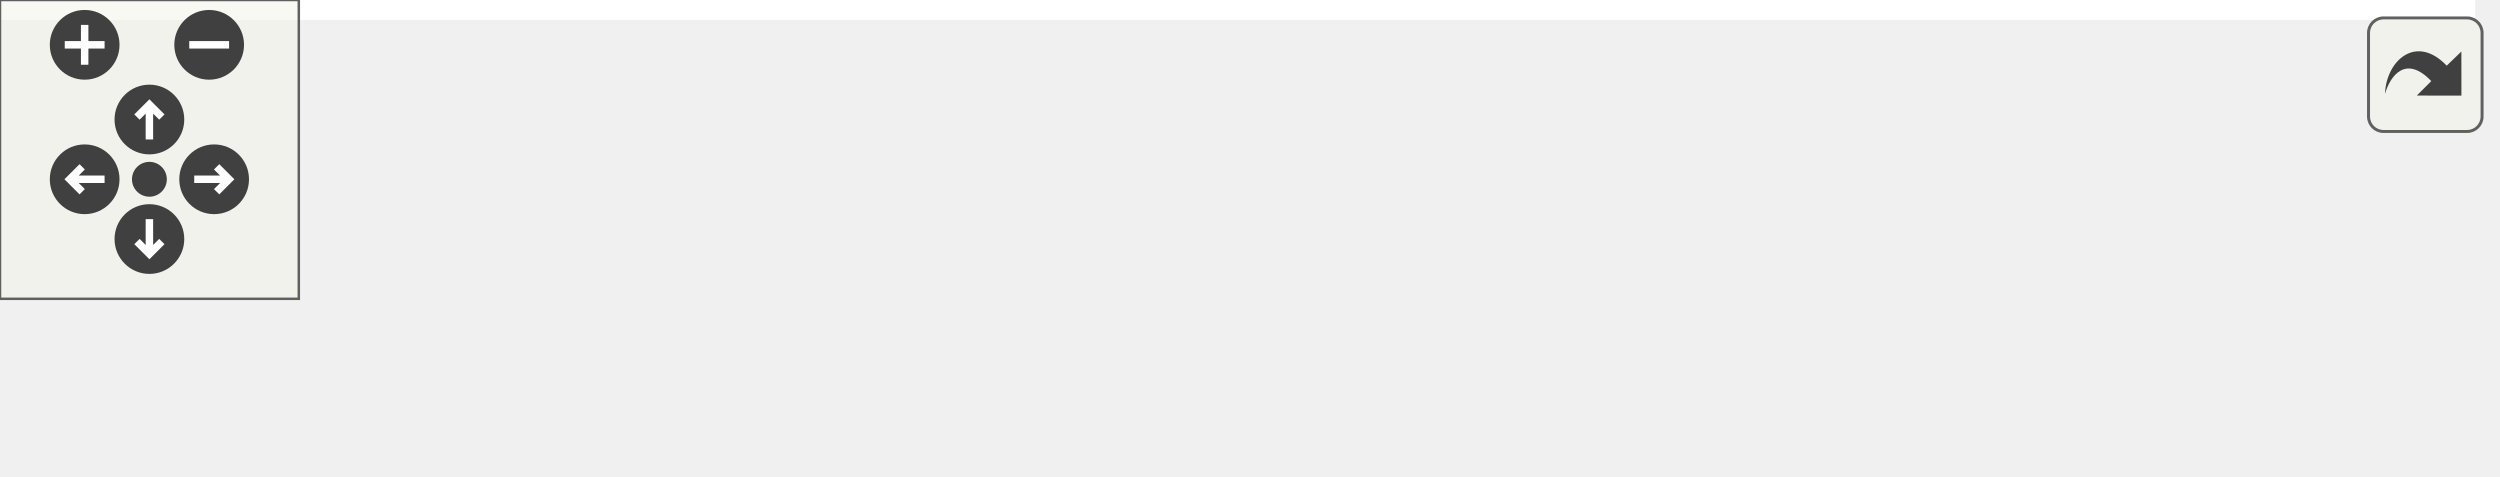
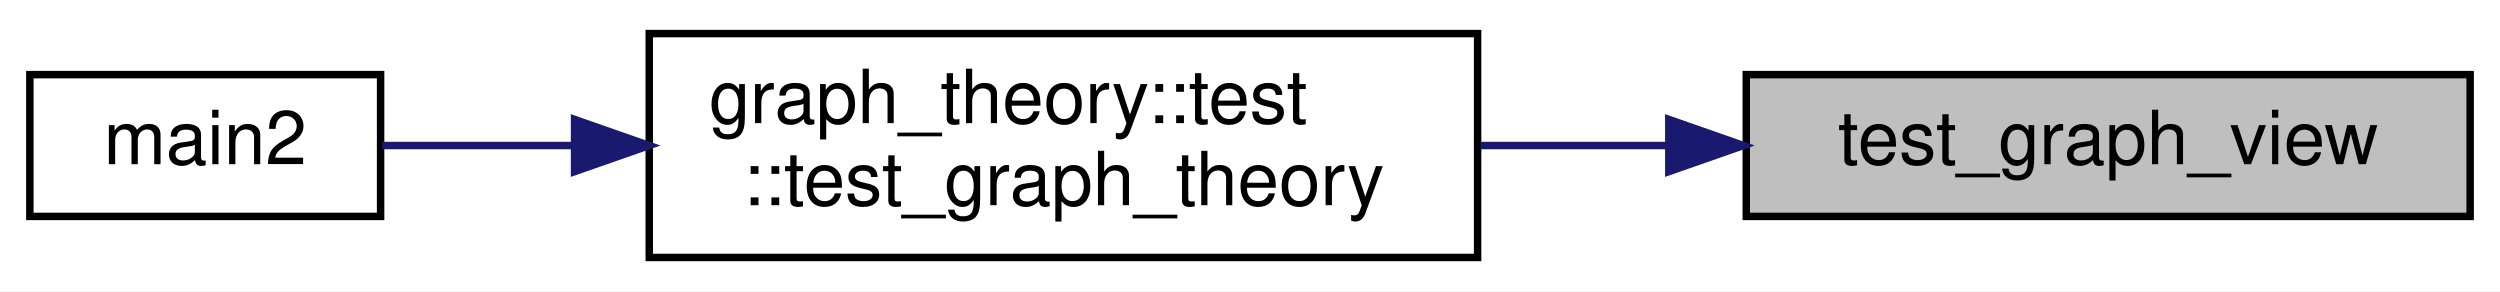
- <svg xmlns="http://www.w3.org/2000/svg" xmlns:xlink="http://www.w3.org/1999/xlink" id="main" version="1.1" xml:space="preserve">
-   <style type="text/css">
- .edge:hover path { stroke: red; }
- .edge:hover polygon { stroke: red; fill: red; }
- </style>
-   <defs>
-     <circle id="rim" cx="0" cy="0" r="7" />
-     <circle id="rim2" cx="0" cy="0" r="3.5" />
-     <g id="zoomPlus">
-       <use xlink:href="#rim" fill="#404040">
-         <set attributeName="fill" to="#808080" begin="zoomplus.mouseover" end="zoomplus.mouseout" />
-       </use>
-       <path d="M-4,0h8M0,-4v8" fill="none" stroke="white" stroke-width="1.5" pointer-events="none" />
-     </g>
-     <g id="zoomMin">
-       <use xlink:href="#rim" fill="#404040">
-         <set attributeName="fill" to="#808080" begin="zoomminus.mouseover" end="zoomminus.mouseout" />
-       </use>
-       <path d="M-4,0h8" fill="none" stroke="white" stroke-width="1.5" pointer-events="none" />
-     </g>
-     <g id="dirArrow">
-       <path fill="none" stroke="white" stroke-width="1.5" d="M0,-3.0v7 M-2.5,-0.5L0,-3.0L2.5,-0.5" />
-     </g>
-     <g id="resetDef">
-       <use xlink:href="#rim2" fill="#404040">
-         <set attributeName="fill" to="#808080" begin="reset.mouseover" end="reset.mouseout" />
-       </use>
-     </g>
-   </defs>
-   <svg id="graph" class="graph">
-     <g id="viewport">
-       <polygon fill="white" stroke="transparent" points="-4,4 -4,-35 497,-35 497,4 -4,4" />
-       <g id="node1" class="node">
-         <g id="a_node1">
-           <a xlink:title=" ">
-             <polygon fill="#bfbfbf" stroke="black" points="396,-6 396,-25 493,-25 493,-6 396,-6" />
-             <text text-anchor="middle" x="444.5" y="-13" font-family="Helvetica,sans-Serif" font-size="10.00">test_graph_view</text>
-           </a>
-         </g>
-       </g>
-       <g id="node2" class="node">
-         <g id="a_node2">
-           <a xlink:href="namespacegraph__theory_1_1test.html#a147e0cf4f86928e4e422c6b9198a2371" target="_top" xlink:title=" ">
-             <polygon fill="white" stroke="black" points="249,-0.5 249,-30.5 360,-30.5 360,-0.5 249,-0.5" />
-             <text text-anchor="start" x="257" y="-18.5" font-family="Helvetica,sans-Serif" font-size="10.00">graph_theory::test</text>
-             <text text-anchor="middle" x="304.5" y="-7.5" font-family="Helvetica,sans-Serif" font-size="10.00">::test_graph_theory</text>
-           </a>
-         </g>
-       </g>
-       <g id="edge1" class="edge">
-         <path fill="none" stroke="midnightblue" d="M385.59,-15.5C377.24,-15.5 368.68,-15.5 360.39,-15.5" />
-         <polygon fill="midnightblue" stroke="midnightblue" points="385.62,-19 395.62,-15.5 385.62,-12 385.62,-19" />
-       </g>
-       <g id="node3" class="node">
-         <g id="a_node3">
-           <a xlink:href="test_8cpp.html#aa1c715cac916839a95e25b65b4071c4a" target="_top" xlink:title=" ">
-             <polygon fill="white" stroke="black" points="160,-6 160,-25 213,-25 213,-6 160,-6" />
-             <text text-anchor="middle" x="186.5" y="-13" font-family="Helvetica,sans-Serif" font-size="10.00">test_all</text>
-           </a>
-         </g>
-       </g>
-       <g id="edge2" class="edge">
-         <path fill="none" stroke="midnightblue" d="M238.68,-15.5C229.67,-15.5 220.88,-15.5 213.2,-15.5" />
-         <polygon fill="midnightblue" stroke="midnightblue" points="238.9,-19 248.9,-15.5 238.9,-12 238.9,-19" />
-       </g>
-       <g id="node4" class="node">
-         <g id="a_node4">
-           <a xlink:href="test_8cpp.html#af095a232149097b5605064623a9345ac" target="_top" xlink:title=" ">
-             <polygon fill="white" stroke="black" points="77,-6 77,-25 124,-25 124,-6 77,-6" />
-             <text text-anchor="middle" x="100.5" y="-13" font-family="Helvetica,sans-Serif" font-size="10.00">main2</text>
-           </a>
-         </g>
-       </g>
-       <g id="edge3" class="edge">
-         <path fill="none" stroke="midnightblue" d="M149.59,-15.5C140.96,-15.5 131.99,-15.5 124.16,-15.5" />
-         <polygon fill="midnightblue" stroke="midnightblue" points="149.84,-19 159.84,-15.5 149.84,-12 149.84,-19" />
-       </g>
-       <g id="node5" class="node">
-         <g id="a_node5">
-           <a xlink:href="main_8hpp.html#a0ddf1224851353fc92bfbff6f499fa97" target="_top" xlink:title=" ">
-             <polygon fill="white" stroke="black" points="0,-6 0,-25 41,-25 41,-6 0,-6" />
-             <text text-anchor="middle" x="20.5" y="-13" font-family="Helvetica,sans-Serif" font-size="10.00">main</text>
-           </a>
-         </g>
-       </g>
-       <g id="edge4" class="edge">
-         <path fill="none" stroke="midnightblue" d="M66.66,-15.5C57.96,-15.5 48.84,-15.5 41.1,-15.5" />
-         <polygon fill="midnightblue" stroke="midnightblue" points="66.94,-19 76.94,-15.5 66.94,-12 66.94,-19" />
+ <svg xmlns="http://www.w3.org/2000/svg" xmlns:xlink="http://www.w3.org/1999/xlink" width="335pt" height="39pt" viewBox="0.00 0.00 335.00 39.00">
+   <g id="graph0" class="graph" transform="scale(1 1) rotate(0) translate(4 35)">
+     <polygon fill="white" stroke="transparent" points="-4,4 -4,-35 331,-35 331,4 -4,4" />
+     <g id="node1" class="node">
+       <g id="a_node1">
+         <a xlink:title=" ">
+           <polygon fill="#bfbfbf" stroke="black" points="230,-6 230,-25 327,-25 327,-6 230,-6" />
+           <text text-anchor="middle" x="278.5" y="-13" font-family="Helvetica,sans-Serif" font-size="10.00">test_graph_view</text>
+         </a>
      </g>
    </g>
-   </svg>
-   <g id="navigator" transform="translate(0 0)" fill="#404254">
-     <rect fill="#f2f5e9" fill-opacity="0.5" stroke="#606060" stroke-width=".5" x="0" y="0" width="60" height="60" />
-     <use id="zoomplus" xlink:href="#zoomPlus" x="17" y="9" />
-     <use id="zoomminus" xlink:href="#zoomMin" x="42" y="9" />
-     <use id="reset" xlink:href="#resetDef" x="30" y="36" />
-     <g id="arrowUp" xlink:href="#dirArrow" transform="translate(30 24)">
-       <use xlink:href="#rim" fill="#404040">
-         <set attributeName="fill" to="#808080" begin="arrowUp.mouseover" end="arrowUp.mouseout" />
-       </use>
-       <path fill="none" stroke="white" stroke-width="1.5" d="M0,-3.0v7 M-2.5,-0.5L0,-3.0L2.5,-0.5" />
+     <g id="node2" class="node">
+       <g id="a_node2">
+         <a xlink:href="$namespacegraph__theory_1_1test.html#a147e0cf4f86928e4e422c6b9198a2371" xlink:title=" ">
+           <polygon fill="white" stroke="black" points="83,-0.5 83,-30.5 194,-30.5 194,-0.5 83,-0.5" />
+           <text text-anchor="start" x="91" y="-18.5" font-family="Helvetica,sans-Serif" font-size="10.00">graph_theory::test</text>
+           <text text-anchor="middle" x="138.5" y="-7.5" font-family="Helvetica,sans-Serif" font-size="10.00">::test_graph_theory</text>
+         </a>
+       </g>
    </g>
-     <g id="arrowRight" xlink:href="#dirArrow" transform="rotate(90) translate(36 -43)">
-       <use xlink:href="#rim" fill="#404040">
-         <set attributeName="fill" to="#808080" begin="arrowRight.mouseover" end="arrowRight.mouseout" />
-       </use>
-       <path fill="none" stroke="white" stroke-width="1.5" d="M0,-3.0v7 M-2.5,-0.5L0,-3.0L2.5,-0.5" />
+     <g id="edge1" class="edge">
+       <path fill="none" stroke="midnightblue" d="M219.59,-15.5C211.24,-15.5 202.68,-15.5 194.39,-15.5" />
+       <polygon fill="midnightblue" stroke="midnightblue" points="219.62,-19 229.62,-15.5 219.62,-12 219.62,-19" />
    </g>
-     <g id="arrowDown" xlink:href="#dirArrow" transform="rotate(180) translate(-30 -48)">
-       <use xlink:href="#rim" fill="#404040">
-         <set attributeName="fill" to="#808080" begin="arrowDown.mouseover" end="arrowDown.mouseout" />
-       </use>
-       <path fill="none" stroke="white" stroke-width="1.5" d="M0,-3.0v7 M-2.5,-0.5L0,-3.0L2.5,-0.5" />
+     <g id="node3" class="node">
+       <g id="a_node3">
+         <a xlink:href="$test_8cpp.html#af095a232149097b5605064623a9345ac" xlink:title=" ">
+           <polygon fill="white" stroke="black" points="0,-6 0,-25 47,-25 47,-6 0,-6" />
+           <text text-anchor="middle" x="23.5" y="-13" font-family="Helvetica,sans-Serif" font-size="10.00">main2</text>
+         </a>
+       </g>
    </g>
-     <g id="arrowLeft" xlink:href="#dirArrow" transform="rotate(270) translate(-36 17)">
-       <use xlink:href="#rim" fill="#404040">
-         <set attributeName="fill" to="#808080" begin="arrowLeft.mouseover" end="arrowLeft.mouseout" />
-       </use>
-       <path fill="none" stroke="white" stroke-width="1.5" d="M0,-3.0v7 M-2.5,-0.5L0,-3.0L2.5,-0.5" />
+     <g id="edge2" class="edge">
+       <path fill="none" stroke="midnightblue" d="M72.93,-15.5C63.73,-15.5 54.81,-15.5 47.2,-15.5" />
+       <polygon fill="midnightblue" stroke="midnightblue" points="72.99,-19 82.99,-15.5 72.99,-12 72.99,-19" />
    </g>
  </g>
-   <svg viewBox="0 0 15 15" width="100%" height="30px" preserveAspectRatio="xMaxYMin meet">
-     <g id="arrow_out" transform="scale(0.3 0.3)">
-       <a xlink:href="graph__view_8hpp_ac5d2f097a07285733e610a52b16e790b_icgraph_org.svg" target="_base">
-         <rect id="button" ry="5" rx="5" y="6" x="6" height="38" width="38" fill="#f2f5e9" fill-opacity="0.5" stroke="#606060" stroke-width="1.0" />
-         <path id="arrow" d="M 11.5,31.437 C 11.94,20.098 22.043,11.323 32.159,21.979 L 37.069,17.246 C 37.069,17.246 37.088,32 37.088,32 L 22.16,31.978 C 22.16,31.978 26.998,27.14 26.998,27.14 C 18.529,18.264 13.292,25.23 11.5,31.437 z" style="fill:#404040;" />
-       </a>
-     </g>
-   </svg>
</svg>
